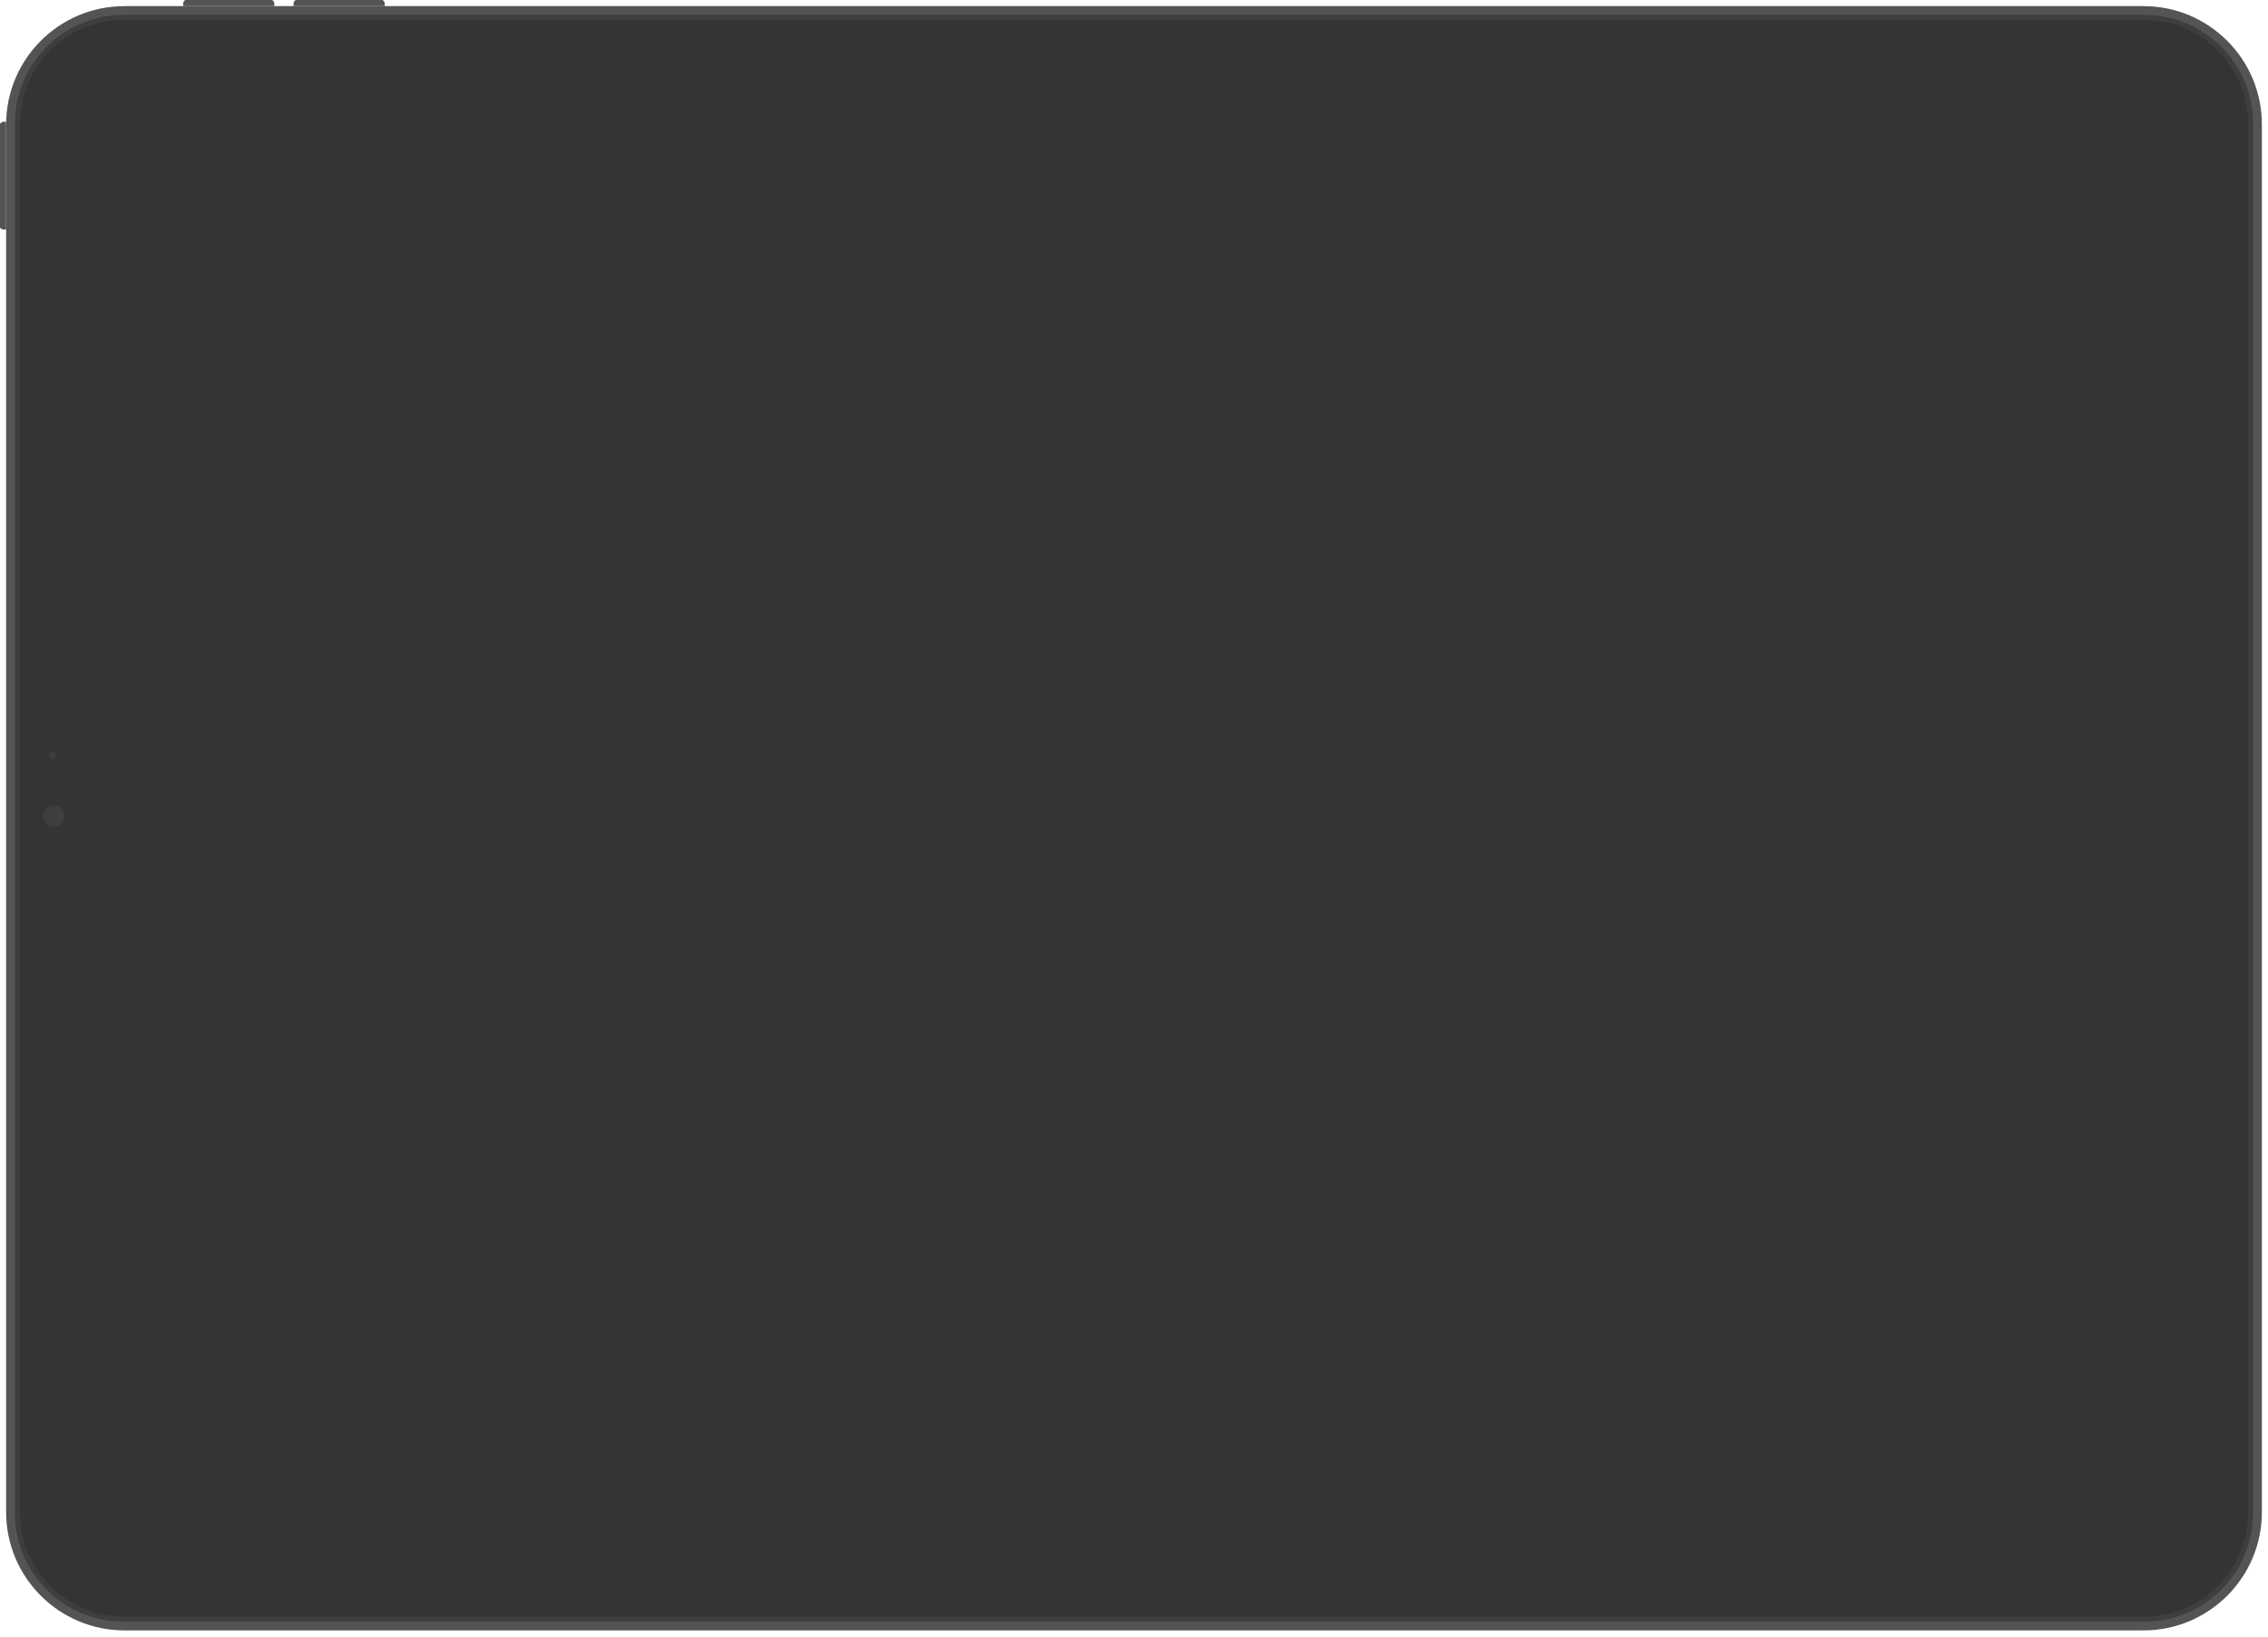
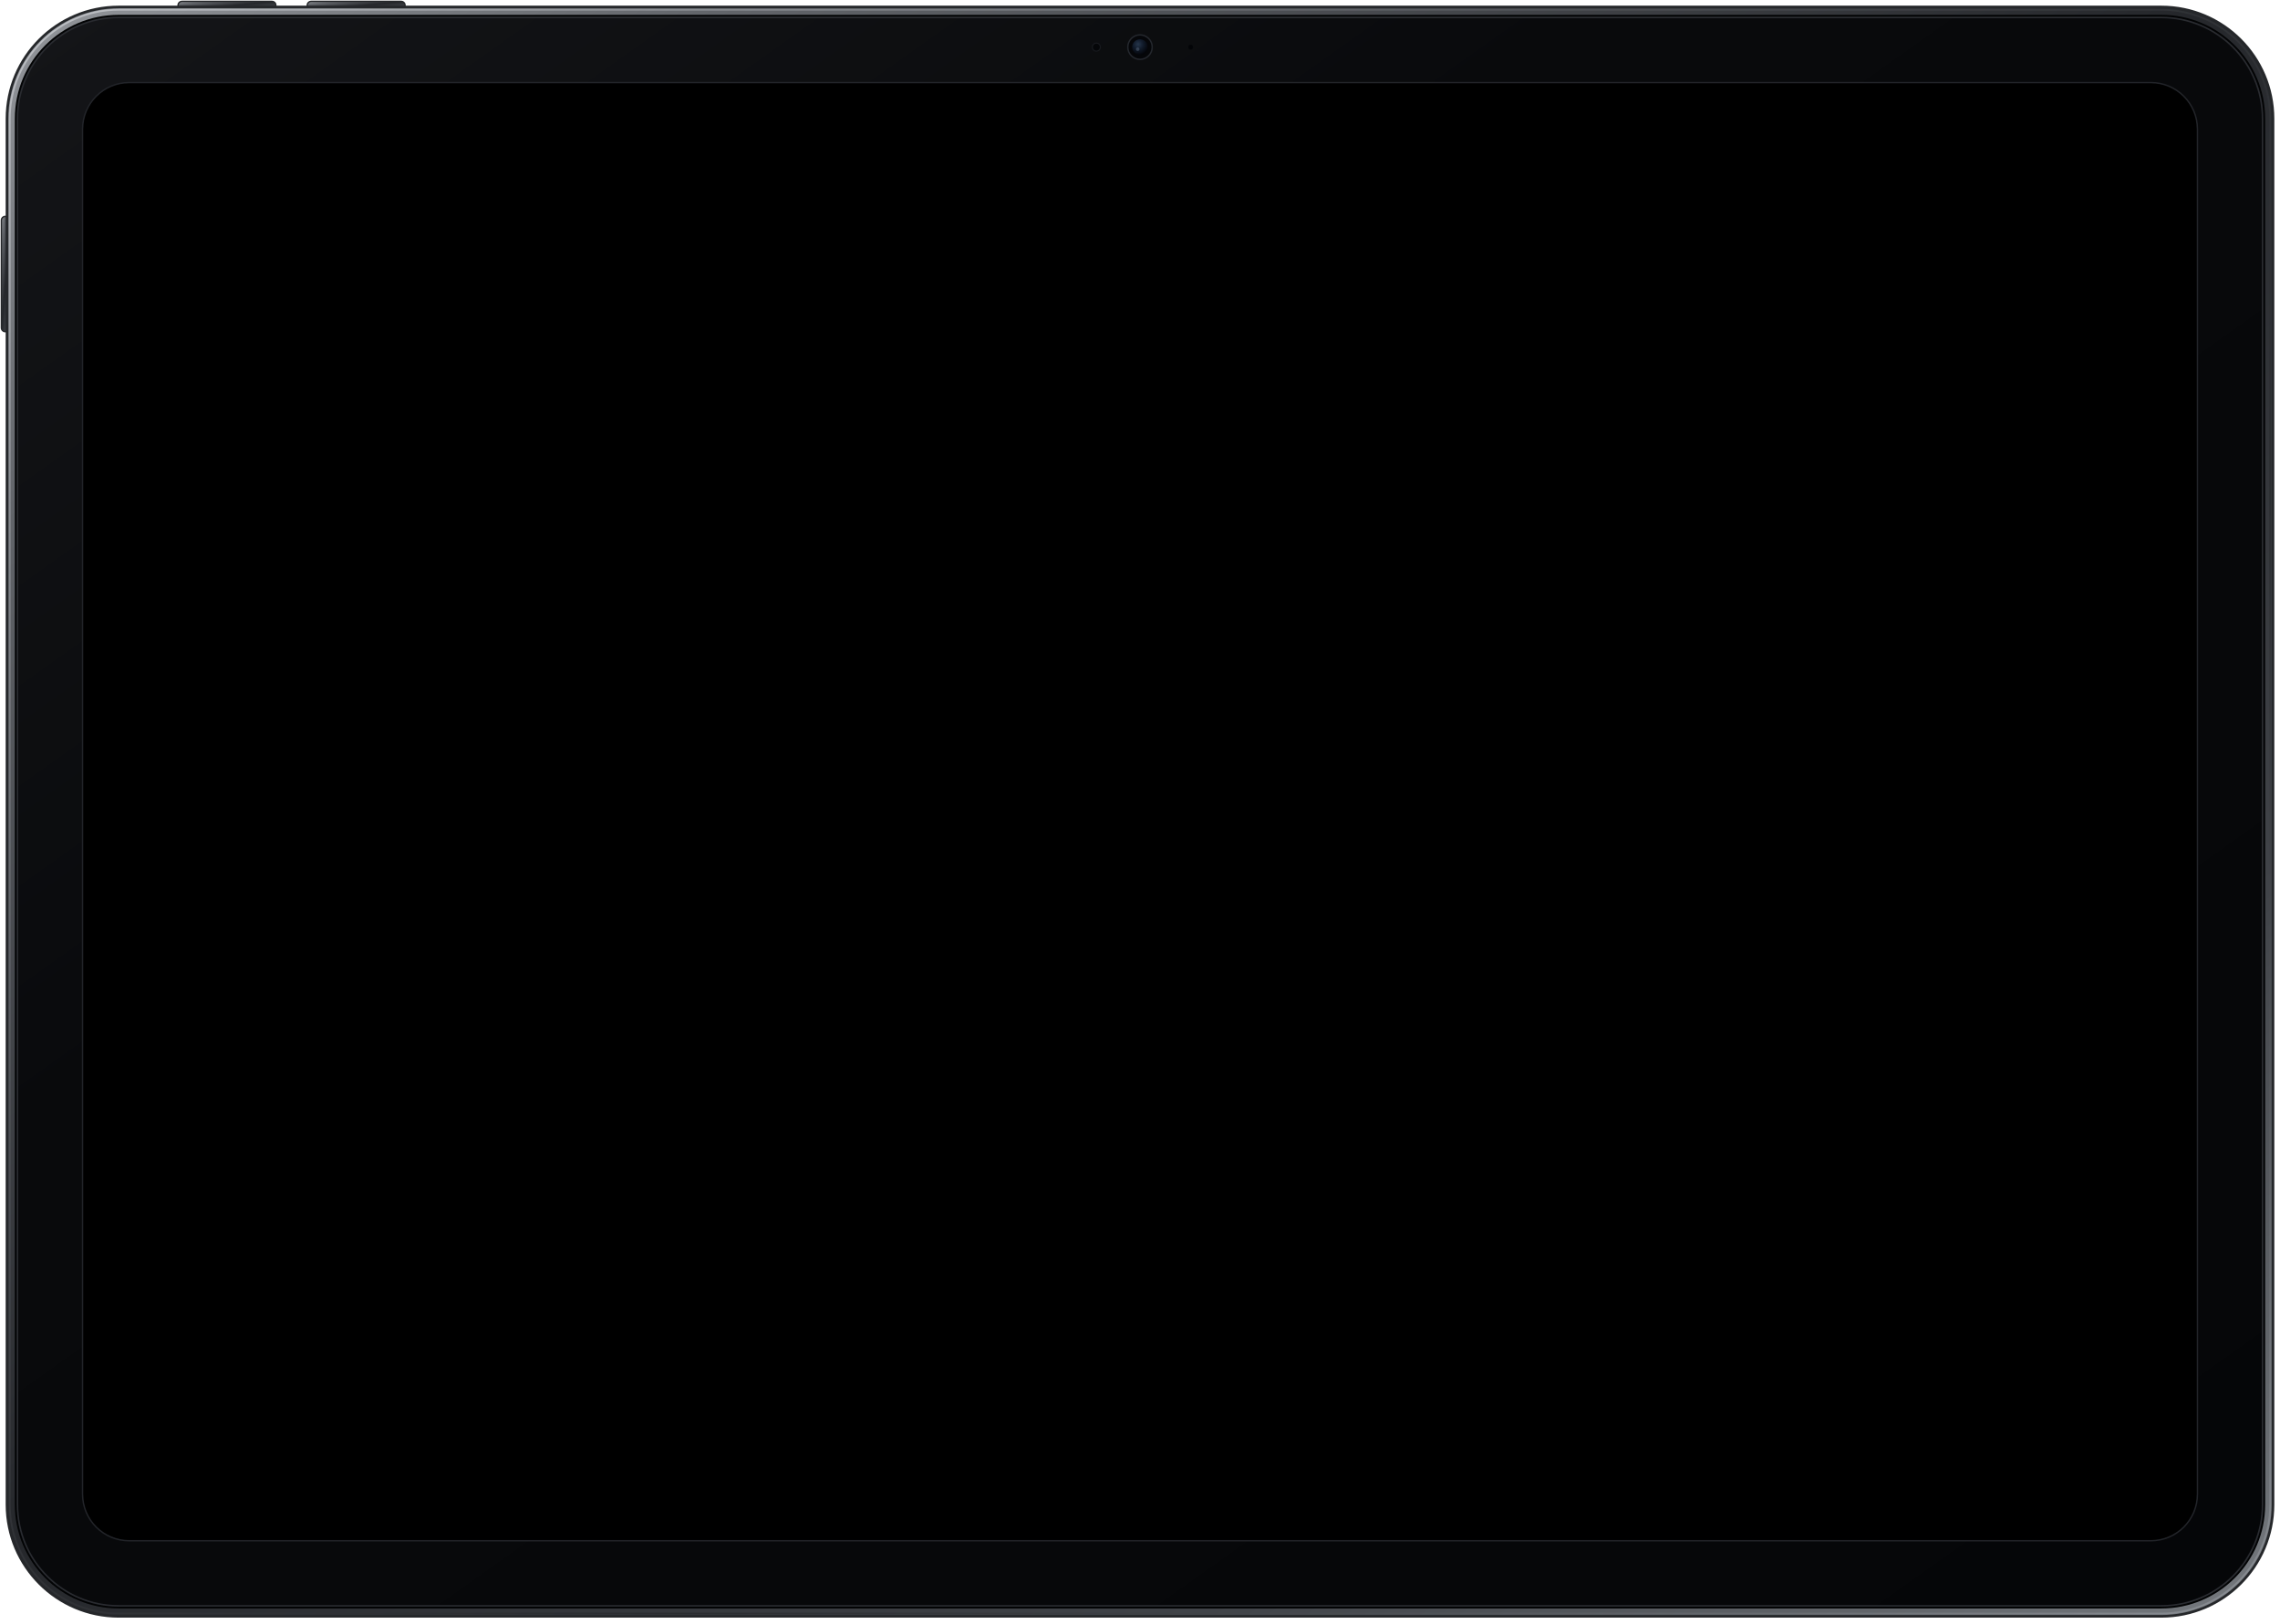
- <svg xmlns="http://www.w3.org/2000/svg" width="2588" height="1868" viewBox="0 0 2588 1868">
-   <g transform="translate(0 1861) rotate(-90)">
-     <g fill="none" fill-rule="evenodd">
-       <path fill="#545454" d="M1854,142 C1854,67.491 1793.508,7 1719,7 L135,7 C60.492,7 0,67.491 0,142 L0,2446 C0,2520.508 60.492,2581 135,2581 L1719,2581 C1793.508,2581 1854,2520.508 1854,2446 L1854,142 Z" />
-       <path fill="#3E3E3E" d="M1844,141 C1844,72.563 1788.437,17 1720,17 L134,17 C65.563,17 10,72.563 10,141 L10,2447 C10,2515.437 65.563,2571 134,2571 L1720,2571 C1788.437,2571 1844,2515.437 1844,2447 L1844,141 Z" />
-       <path fill="#545454" d="M255 335L255 439 258.677 439C259.484 439 262 437.102 262 436.452L262 337.423C262 336.736 259.36 335 258.739 335L255 335 255 335zM255 209L255 313 258.677 313C259.484 313 262 311.102 262 310.452L262 211.423C262 210.736 259.36 209 258.739 209L255 209 255 209zM0 7L123 7 123 3.323C123 2.516 121.102 0 120.453 0L2.422 0C1.735 0 0 2.639 0 3.261L0 7z" transform="translate(1599)" />
-       <g fill="#343434" transform="translate(16 23)">
-         <path d="M1822,117.983 C1822,52.866 1769.133,0 1704.017,0 L117.983,0 C52.866,0 0,52.866 0,117.983 L0,2424.017 C0,2489.133 52.866,2542 117.983,2542 L1704.017,2542 C1769.133,2542 1822,2489.133 1822,2424.017 L1822,117.983 Z" />
-         <rect width="1668" height="2388" transform="translate(77 77)" />
-         <path d="M1822,117.983 C1822,52.866 1769.133,0 1704.017,0 L117.983,0 C52.866,0 0,52.866 0,117.983 L0,2424.017 C0,2489.133 52.866,2542 117.983,2542 L1704.017,2542 C1769.133,2542 1822,2489.133 1822,2424.017 L1822,117.983 Z M1745,111 C1745,92.235 1729.765,77 1711,77 L111.001,77 C92.236,77 77.001,92.235 77.001,111 L77.001,2430.999 C77.001,2449.765 92.236,2464.999 111.001,2464.999 L1711,2464.999 C1729.765,2464.999 1745,2449.765 1745,2430.999 L1745,111 Z" />
-       </g>
-       <g fill="#3E3E3E" transform="translate(917 49)">
-         <circle cx="12.5" cy="12.5" r="12.5" />
-         <circle cx="82" cy="11" r="4" />
-       </g>
+ <svg xmlns="http://www.w3.org/2000/svg" width="1306" height="930" viewBox="0 0 1306 930">
+   <defs>
+     <linearGradient id="metal" x1="1" y1="0" x2="0" y2="1">
+       <stop stop-color="#96999e" />
+       <stop offset=".16" stop-color="#62656a" />
+       <stop offset=".48" stop-color="#25272b" />
+       <stop offset=".77" stop-color="#414449" />
+       <stop offset="1" stop-color="#777b80" />
+     </linearGradient>
+     <linearGradient id="glass" x1="1" y1="0" x2="0" y2="1">
+       <stop stop-color="#141518" />
+       <stop offset=".35" stop-color="#090a0c" />
+       <stop offset="1" stop-color="#050608" />
+     </linearGradient>
+     <linearGradient id="edge-light" x1="1" y1="0" x2="0" y2="1">
+       <stop stop-color="#eef0f4" stop-opacity=".5" />
+       <stop offset=".35" stop-color="#b9bdc5" stop-opacity=".12" />
+       <stop offset=".65" stop-color="#000" stop-opacity=".2" />
+       <stop offset="1" stop-color="#c4c9d1" stop-opacity=".3" />
+     </linearGradient>
+     <radialGradient id="lens" cx=".68" cy=".38" r=".7">
+       <stop stop-color="#26364b" />
+       <stop offset=".45" stop-color="#111b2b" />
+       <stop offset="1" stop-color="#030408" />
+     </radialGradient>
+   </defs>
+   <g transform="translate(0 930) rotate(-90)">
+     <g fill="url(#metal)" stroke="#25272a" stroke-width=".8">
+       <rect x="740" y=".8" width="66" height="6" rx="2.2" />
+       <rect x="923.2" y="102" width="6" height="56" rx="2.2" />
+       <rect x="923.2" y="176" width="6" height="56" rx="2.2" />
    </g>
+     <rect x="4" y="4" width="922" height="1298" rx="64" fill="url(#metal)" stroke="#25272a" stroke-width="1.5" />
+     <rect x="5.6" y="5.6" width="918.8" height="1294.8" rx="62.4" fill="none" stroke="url(#edge-light)" stroke-width="1" />
+     <rect x="8.5" y="8.5" width="913" height="1289" rx="59.5" fill="#020304" />
+     <rect x="10" y="10" width="910" height="1286" rx="58" fill="url(#glass)" stroke="#292b30" stroke-width=".9" />
+     <rect x="47.3" y="47.3" width="835.4" height="1211.4" rx="26.7" fill="#000" stroke="#222429" stroke-width=".8" />
+     <rect x="48" y="48" width="834" height="1210" rx="26" fill="#000" />
+     <circle cx="903" cy="653" r="7" fill="#050609" stroke="#24272d" stroke-width=".8" />
+     <circle cx="903" cy="653" r="4.5" fill="url(#lens)" />
+     <circle cx="901.8" cy="651.7" r="1" fill="#74849b" fill-opacity=".35" />
+     <circle cx="903" cy="628" r="2.3" fill="#050609" stroke="#17191e" stroke-width=".6" />
+     <circle cx="903" cy="682" r="1.4" fill="#030407" />
  </g>
</svg>
